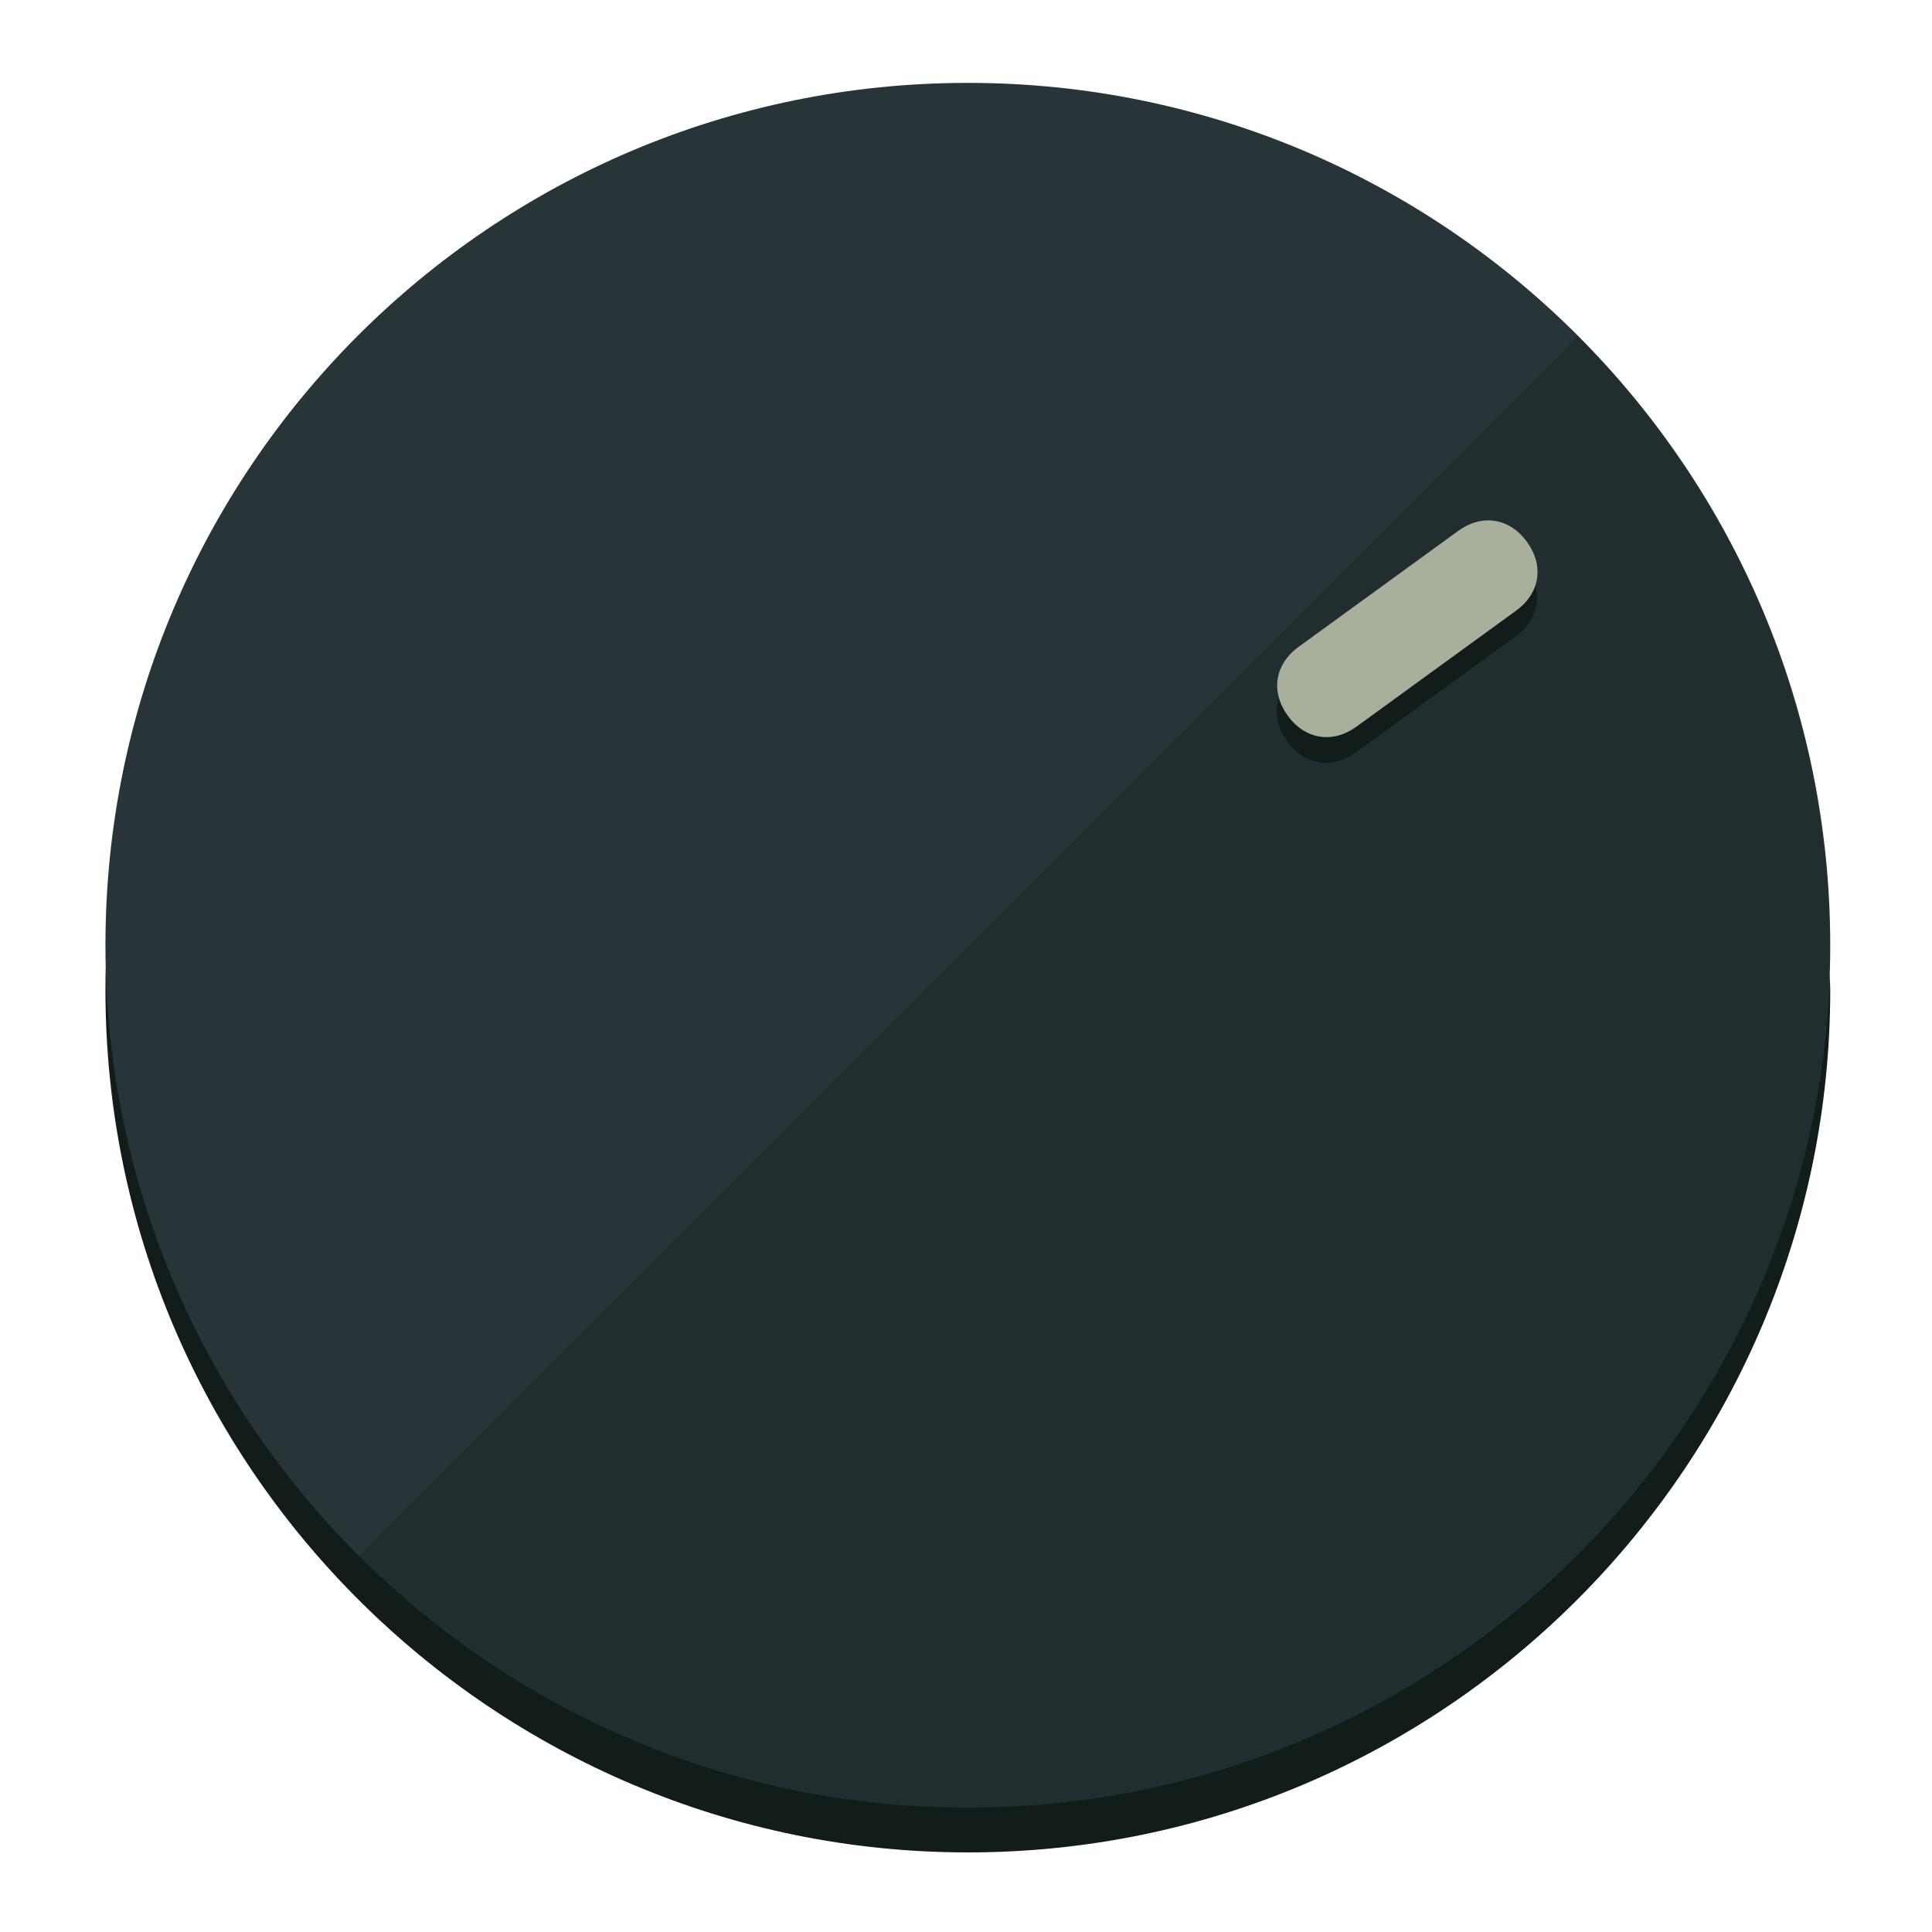
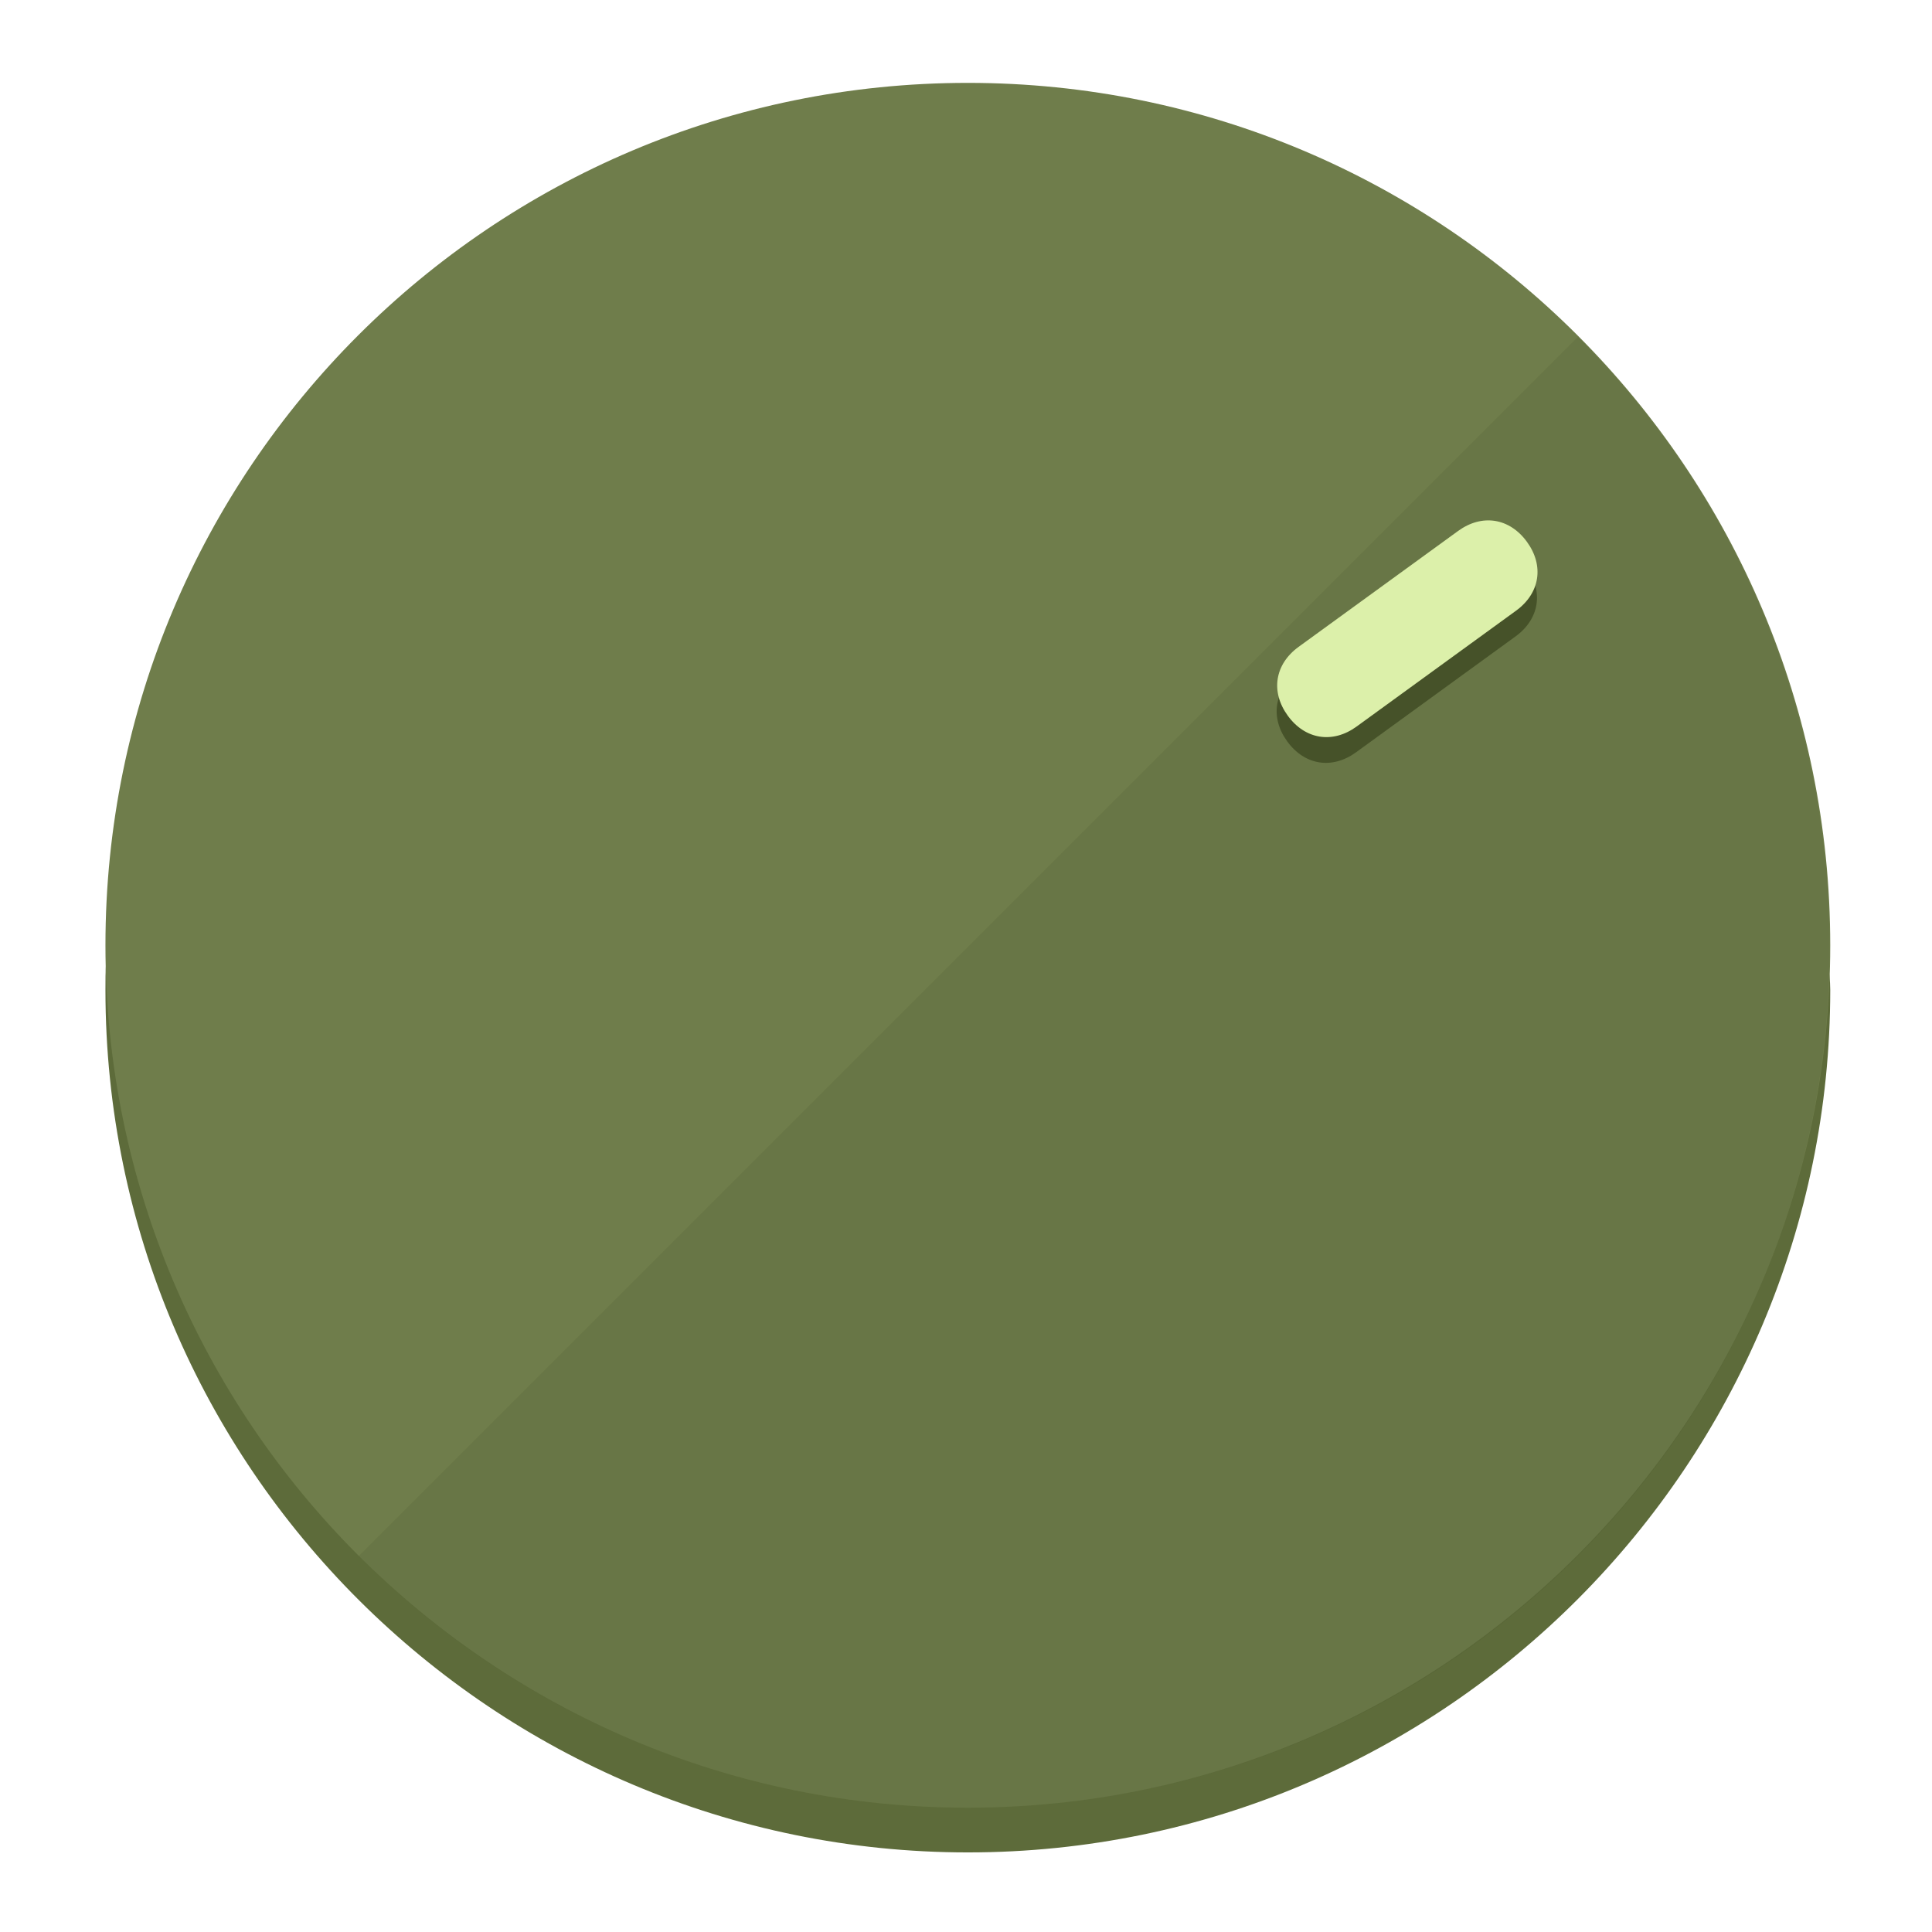
<svg xmlns="http://www.w3.org/2000/svg" height="120px" width="120px" version="1.1" id="Layer_1" viewBox="0 0 496.8 496.8" xml:space="preserve">
  <defs id="defs23" />
  <g id="g3158">
-     <path style="display:inline;fill:#121c1b;fill-opacity:1;stroke-width:1.584" d="m 248.875,445.92 c 116.582,0 212.89,-91.238 220.493,-205.286 0,5.069 1.267,8.87 1.267,13.939 0,121.651 -98.842,221.76 -221.76,221.76 -121.651,0 -221.76,-98.842 -221.76,-221.76 0,-5.069 0,-8.87 1.267,-13.939 7.603,114.048 103.91,205.286 220.493,205.286 z" id="path8" />
-     <circle style="display:inline;fill:#283538;fill-opacity:1;stroke-width:1.584" cx="248.875" cy="243.071" r="221.76" id="circle12" />
-     <path style="display:inline;fill:#000000;fill-opacity:0.154;stroke-width:1.587" d="m 405.744,86.606 c 86.308,86.308 86.308,227.193 0,313.5 -86.308,86.308 -227.193,86.308 -313.5,0" id="path14" />
+     <path style="display:inline;fill:#5D6B3A;fill-opacity:1;stroke-width:1.584" d="m 248.875,445.92 c 116.582,0 212.89,-91.238 220.493,-205.286 0,5.069 1.267,8.87 1.267,13.939 0,121.651 -98.842,221.76 -221.76,221.76 -121.651,0 -221.76,-98.842 -221.76,-221.76 0,-5.069 0,-8.87 1.267,-13.939 7.603,114.048 103.91,205.286 220.493,205.286 z" id="path8" />
+     <circle style="display:inline;fill:#6F7D4B;fill-opacity:1;stroke-width:1.584" cx="248.875" cy="243.071" r="221.76" id="circle12" />
+     <path style="display:inline;fill:#465229;fill-opacity:0.154;stroke-width:1.587" d="m 405.744,86.606 c 86.308,86.308 86.308,227.193 0,313.5 -86.308,86.308 -227.193,86.308 -313.5,0" id="path14" />
  </g>
  <g id="g3198">
    <circle style="display:none;fill:#000000;fill-opacity:0;stroke-width:1.584" cx="343.108" cy="-57.84" r="221.76" id="circle12-3" transform="rotate(54)" />
-     <path style="display:inline;fill:#121c1b;fill-opacity:1;stroke-width:1.584" d="m 348.699,193.447 c -6.151,4.469 -13.231,3.348 -17.7,-2.803 v 0 c -4.469,-6.151 -3.348,-13.231 2.803,-17.7 l 41.007,-29.794 c 6.151,-4.469 13.231,-3.348 17.7,2.803 v 0 c 4.469,6.151 3.348,13.231 -2.803,17.7 z" id="path3789" />
-     <path style="display:inline;fill:#A8B09C;stroke-width:1.584" d="m 348.836,186.828 c -6.151,4.469 -13.231,3.348 -17.7,-2.803 v 0 c -4.469,-6.151 -3.348,-13.231 2.803,-17.7 l 41.007,-29.794 c 6.151,-4.469 13.231,-3.348 17.7,2.803 v 0 c 4.469,6.151 3.348,13.231 -2.803,17.7 z" id="path915" />
+     <path style="display:inline;fill:#465229;fill-opacity:1;stroke-width:1.584" d="m 348.699,193.447 c -6.151,4.469 -13.231,3.348 -17.7,-2.803 v 0 c -4.469,-6.151 -3.348,-13.231 2.803,-17.7 l 41.007,-29.794 c 6.151,-4.469 13.231,-3.348 17.7,2.803 v 0 c 4.469,6.151 3.348,13.231 -2.803,17.7 z" id="path3789" />
+     <path style="display:inline;fill:#DCF0AA;stroke-width:1.584" d="m 348.836,186.828 c -6.151,4.469 -13.231,3.348 -17.7,-2.803 v 0 c -4.469,-6.151 -3.348,-13.231 2.803,-17.7 l 41.007,-29.794 c 6.151,-4.469 13.231,-3.348 17.7,2.803 v 0 c 4.469,6.151 3.348,13.231 -2.803,17.7 z" id="path915" />
  </g>
</svg>
